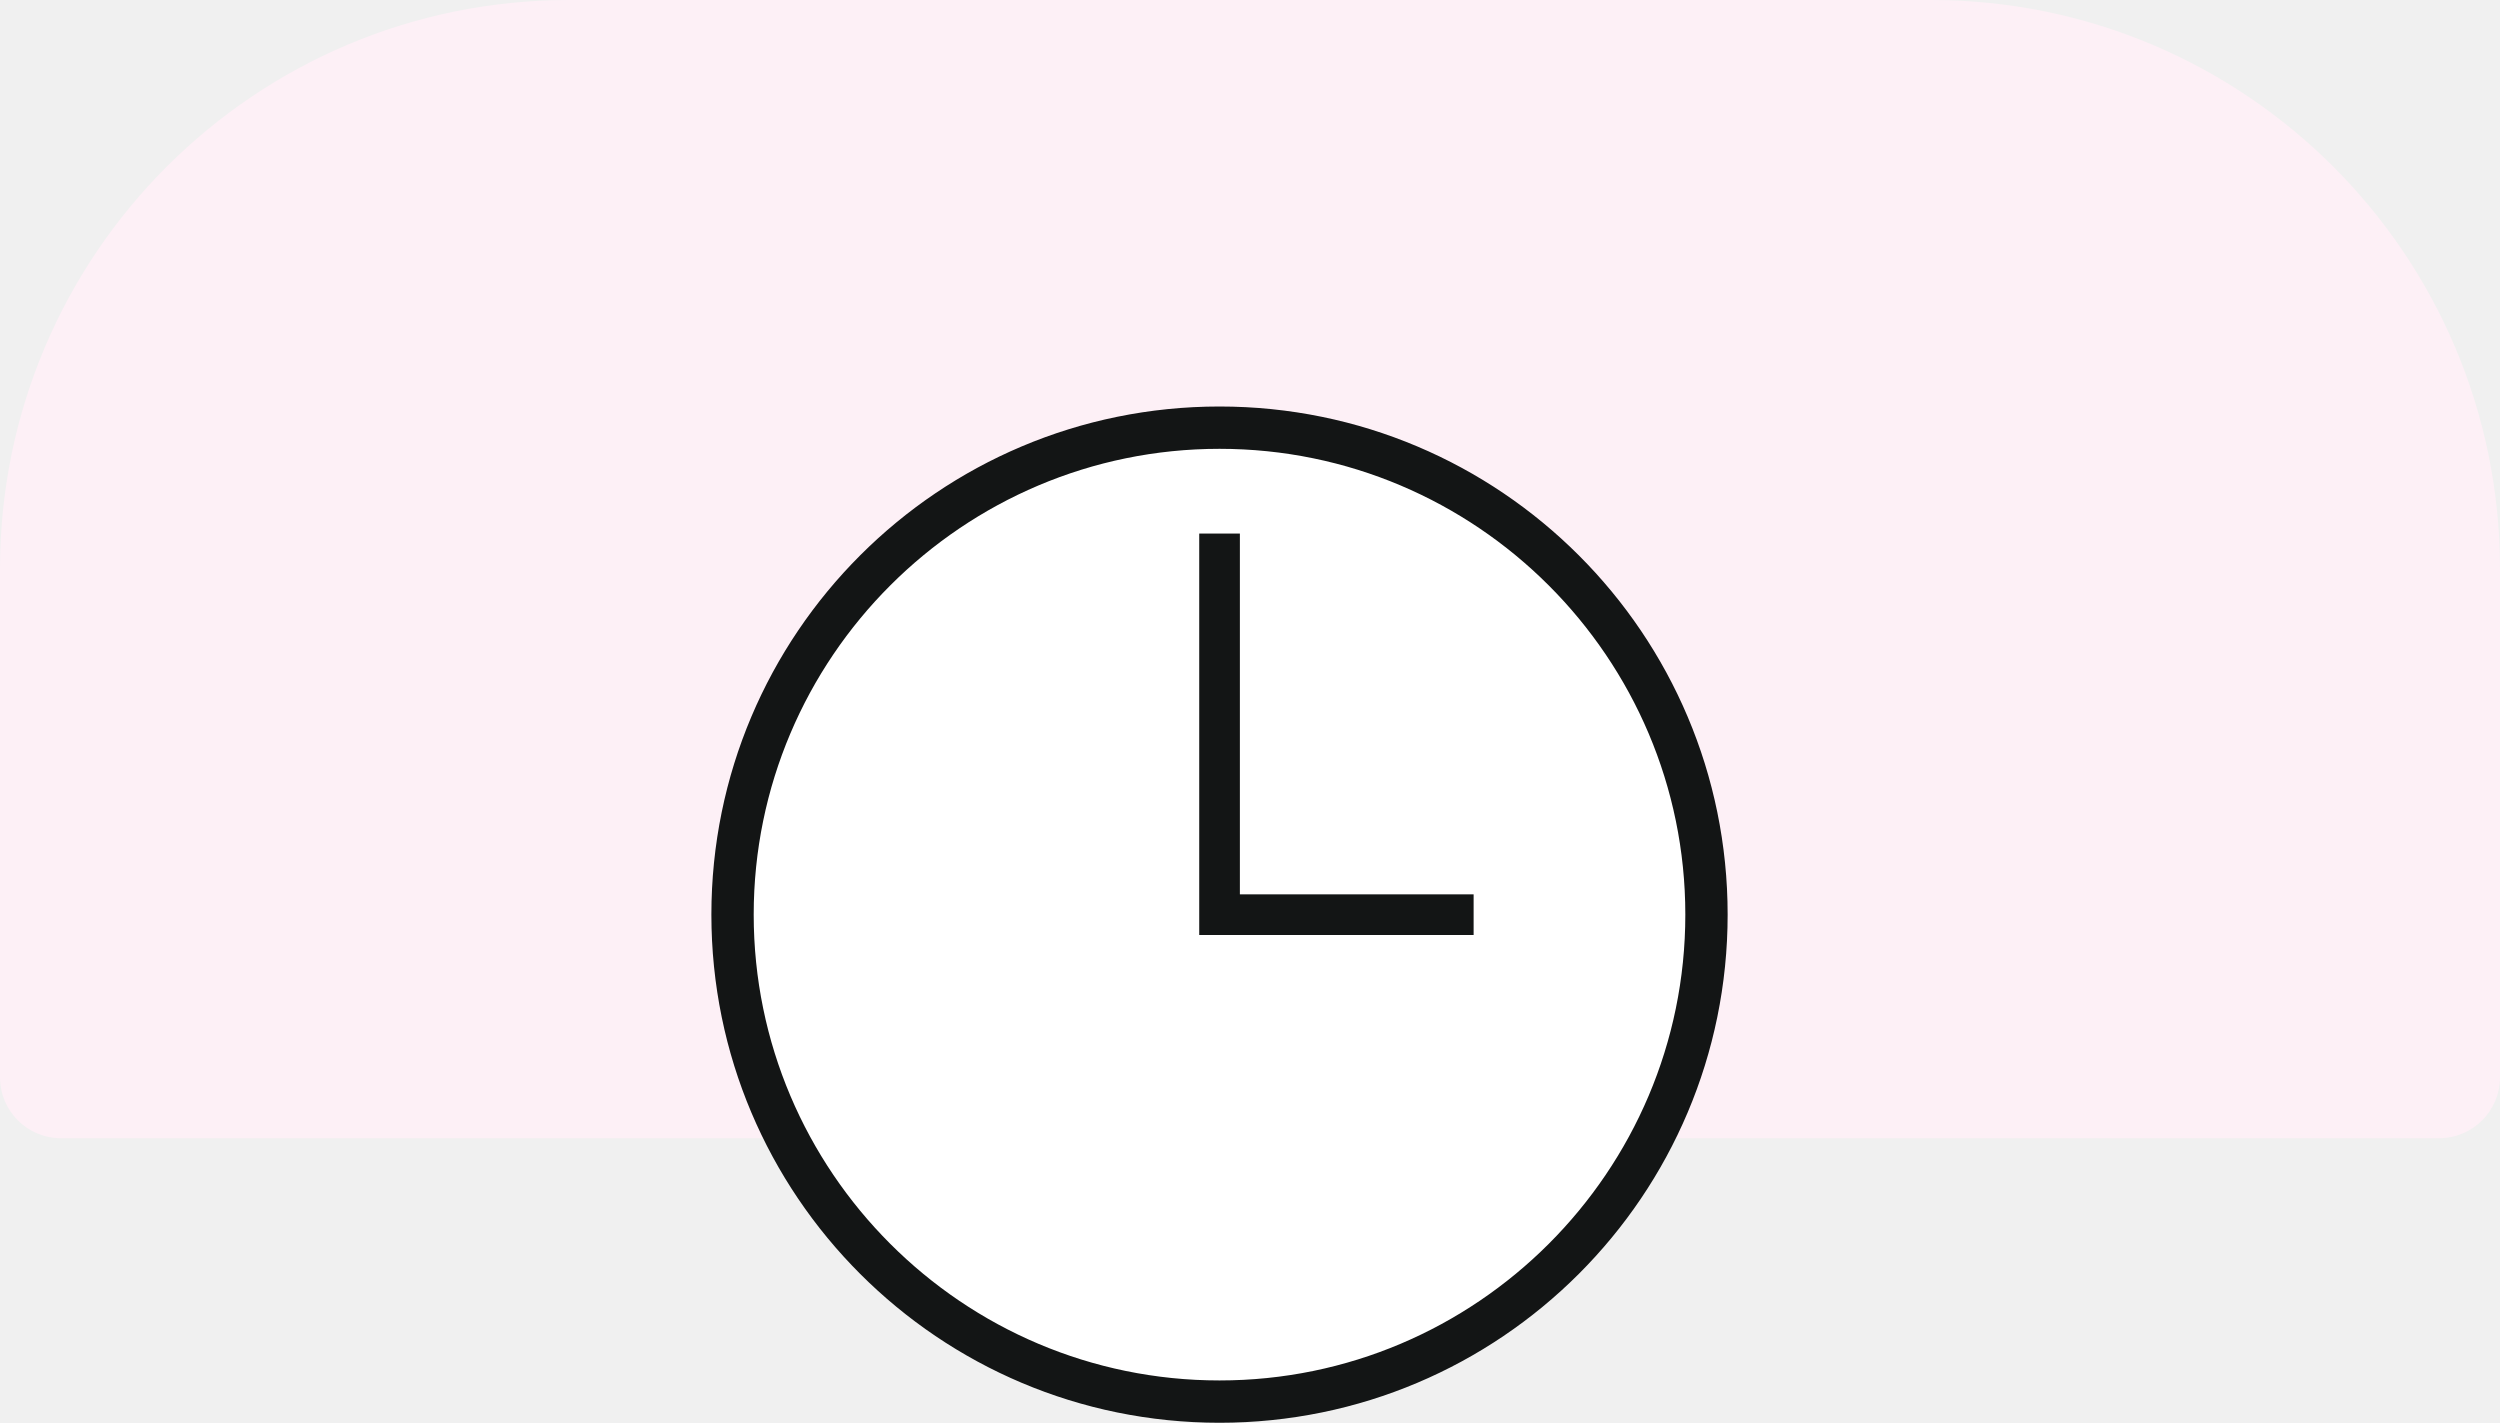
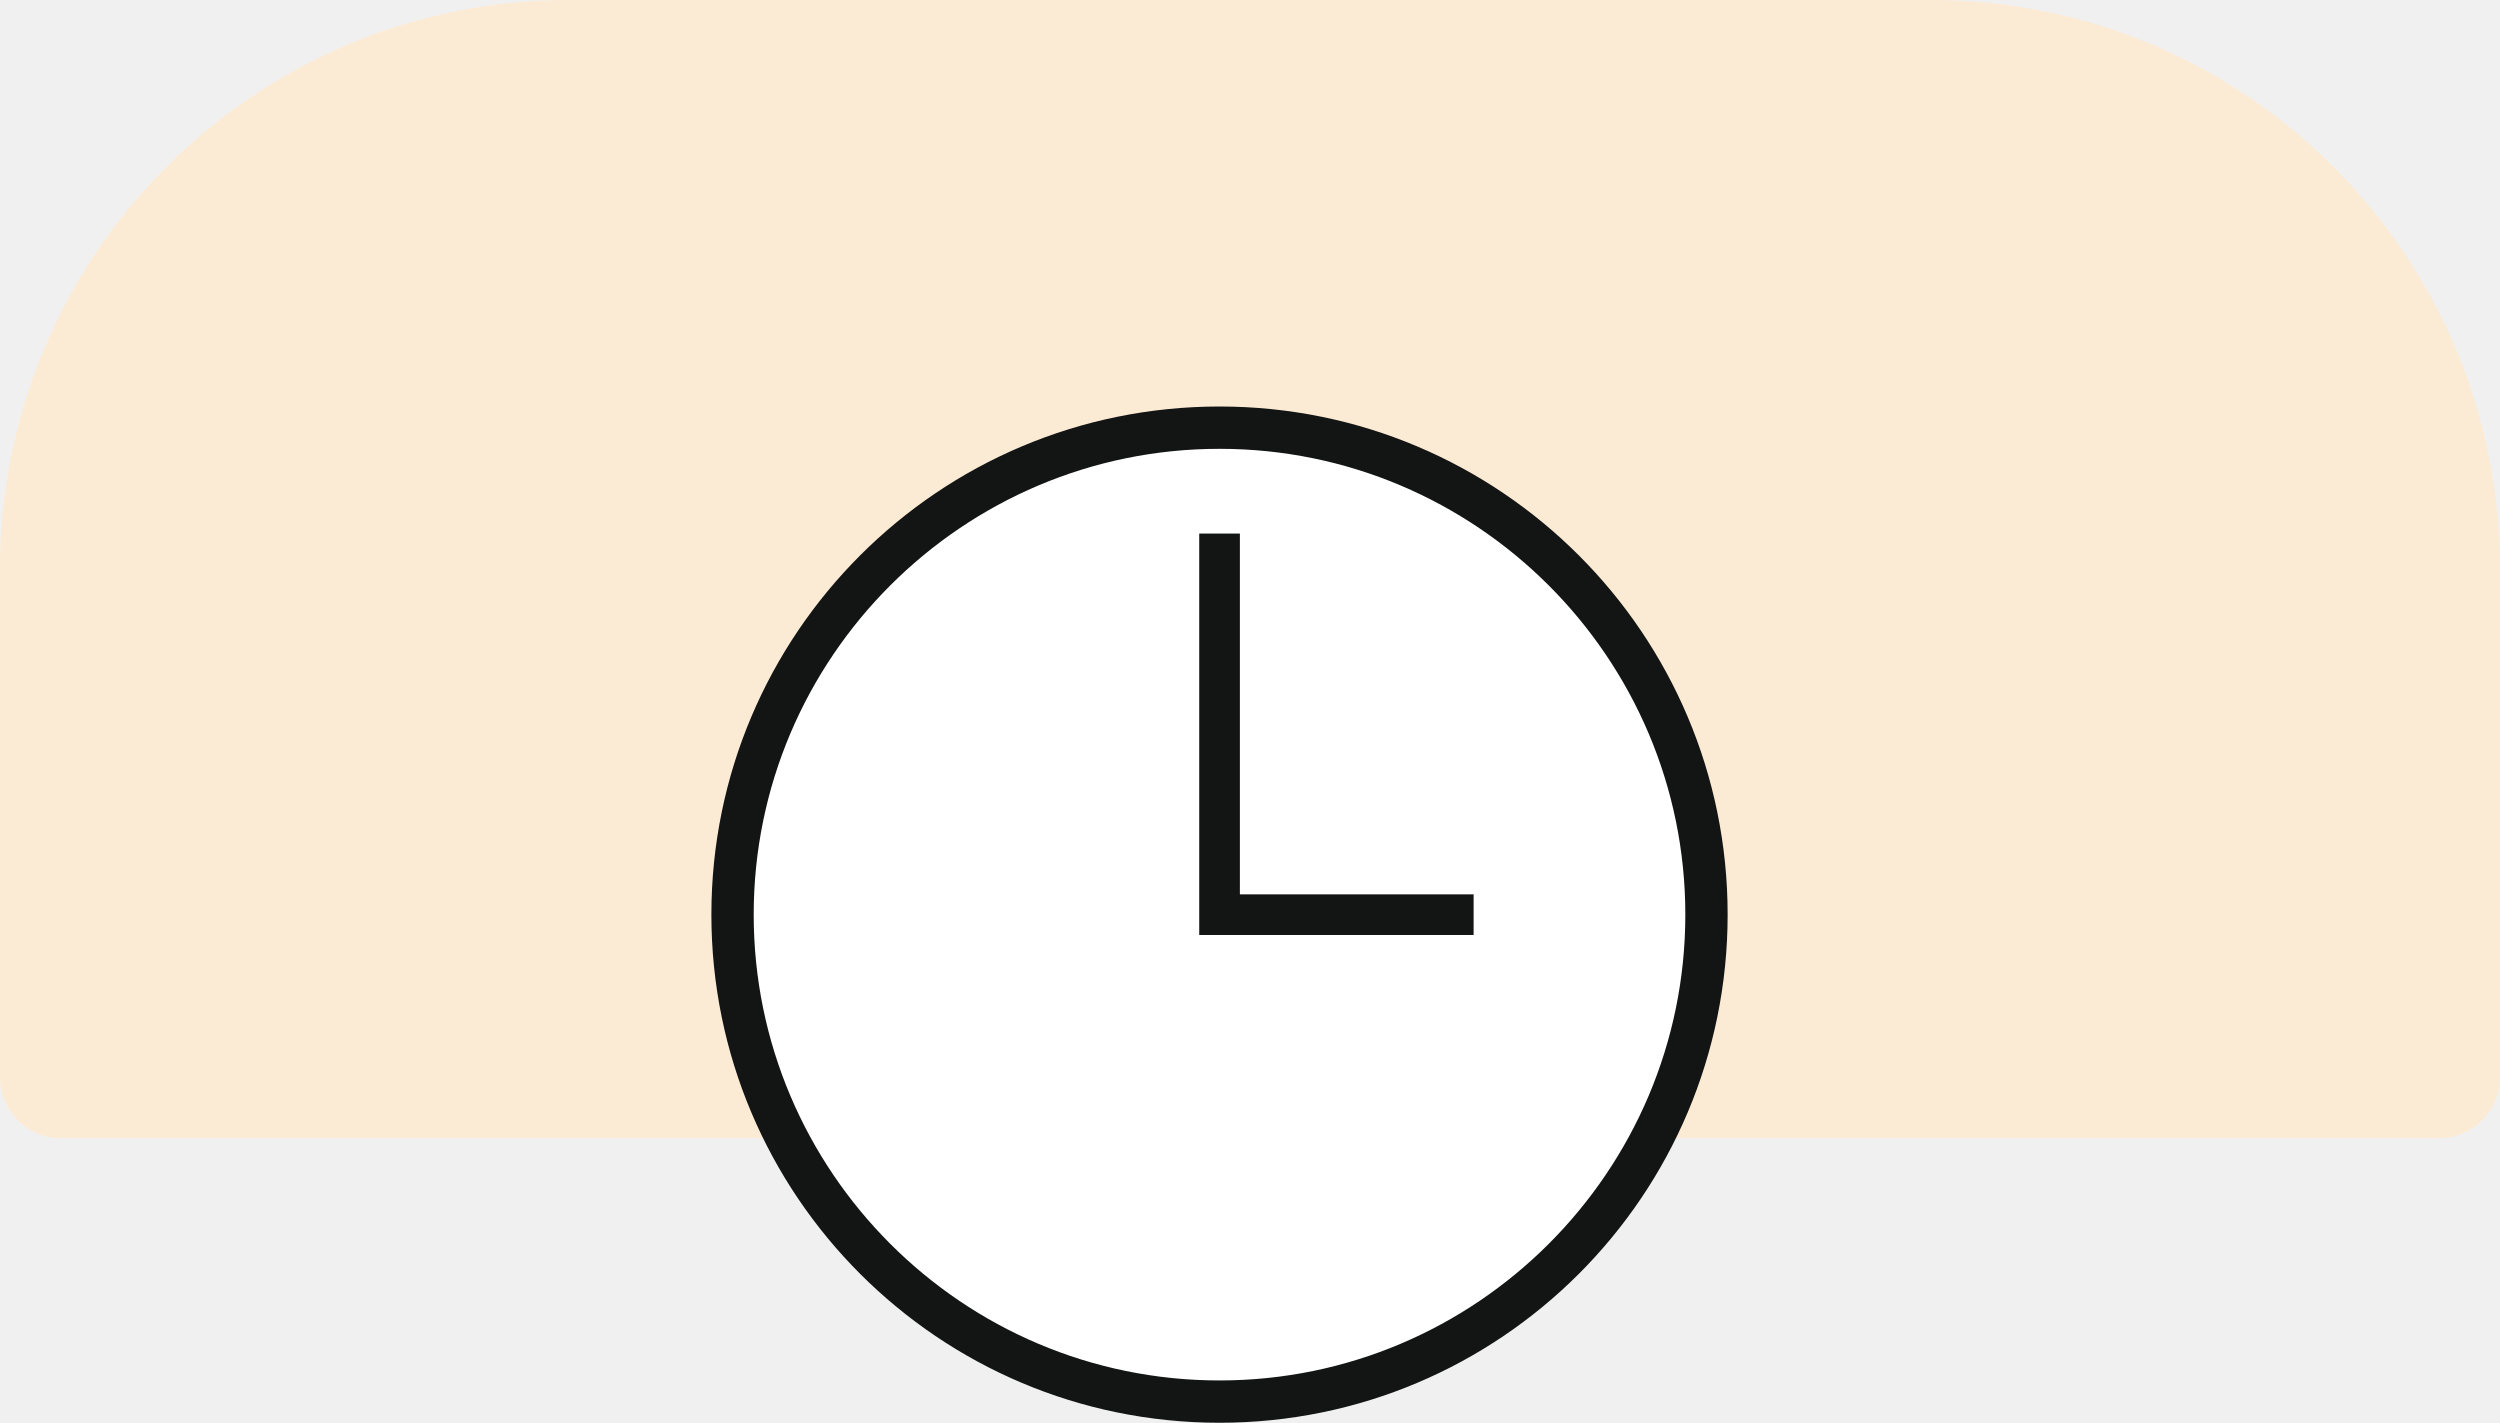
<svg xmlns="http://www.w3.org/2000/svg" width="123px" height="70px" viewBox="0 0 123 70" version="1.1">
  <defs />
  <g id="Page-1" stroke="none" stroke-width="1" fill="none" fill-rule="evenodd">
    <g id="Pla-de-treball-nou-amb-text" transform="translate(-260, -488)">
      <g id="durada_icona" transform="translate(260, 488)">
-         <path d="M28,0 L95,0 C110.464,-2.84068575e-15 123,12.536 123,28 L123,53 C123,54.657 121.657,56 120,56 L3,56 C1.343,56 2.02906125e-16,54.657 0,53 L0,28 C-1.8937905e-15,12.536 12.536,2.84068575e-15 28,0 Z" id="Rectangle-2" fill="#FDF0F6" />
+         <path d="M28,0 L95,0 C110.464,-2.84068575e-15 123,12.536 123,28 L123,53 C123,54.657 121.657,56 120,56 L3,56 C1.343,56 2.02906125e-16,54.657 0,53 L0,28 C-1.8937905e-15,12.536 12.536,2.84068575e-15 28,0 Z" id="Rectangle-2" fill="#fcebd4" />
        <g id="rellotge" transform="translate(35, 20)">
          <path d="M25,2 C37.682,2 48,12.318 48,25 C48,37.682 37.682,48 25,48 C12.318,48 2,37.682 2,25 C2,12.318 12.318,2 25,2 Z" id="Fill-1-Copy" fill="#FFFFFF" />
          <path d="M25,2.082 C37.637,2.082 47.918,12.363 47.918,25 C47.918,37.637 37.637,47.918 25,47.918 C12.363,47.918 2.082,37.637 2.082,25 C2.082,12.363 12.363,2.082 25,2.082 Z M25,0 C11.191,0 0,11.191 0,25 C0,38.805 11.191,50 25,50 C38.805,50 50,38.805 50,25 C50,11.191 38.805,0 25,0 Z" id="Fill-1" fill="#131515" />
          <polyline id="Stroke-2" stroke="#131515" stroke-width="2" points="37.502 25.002 25.002 25.002 25.002 6.251" />
        </g>
      </g>
    </g>
  </g>
</svg>
